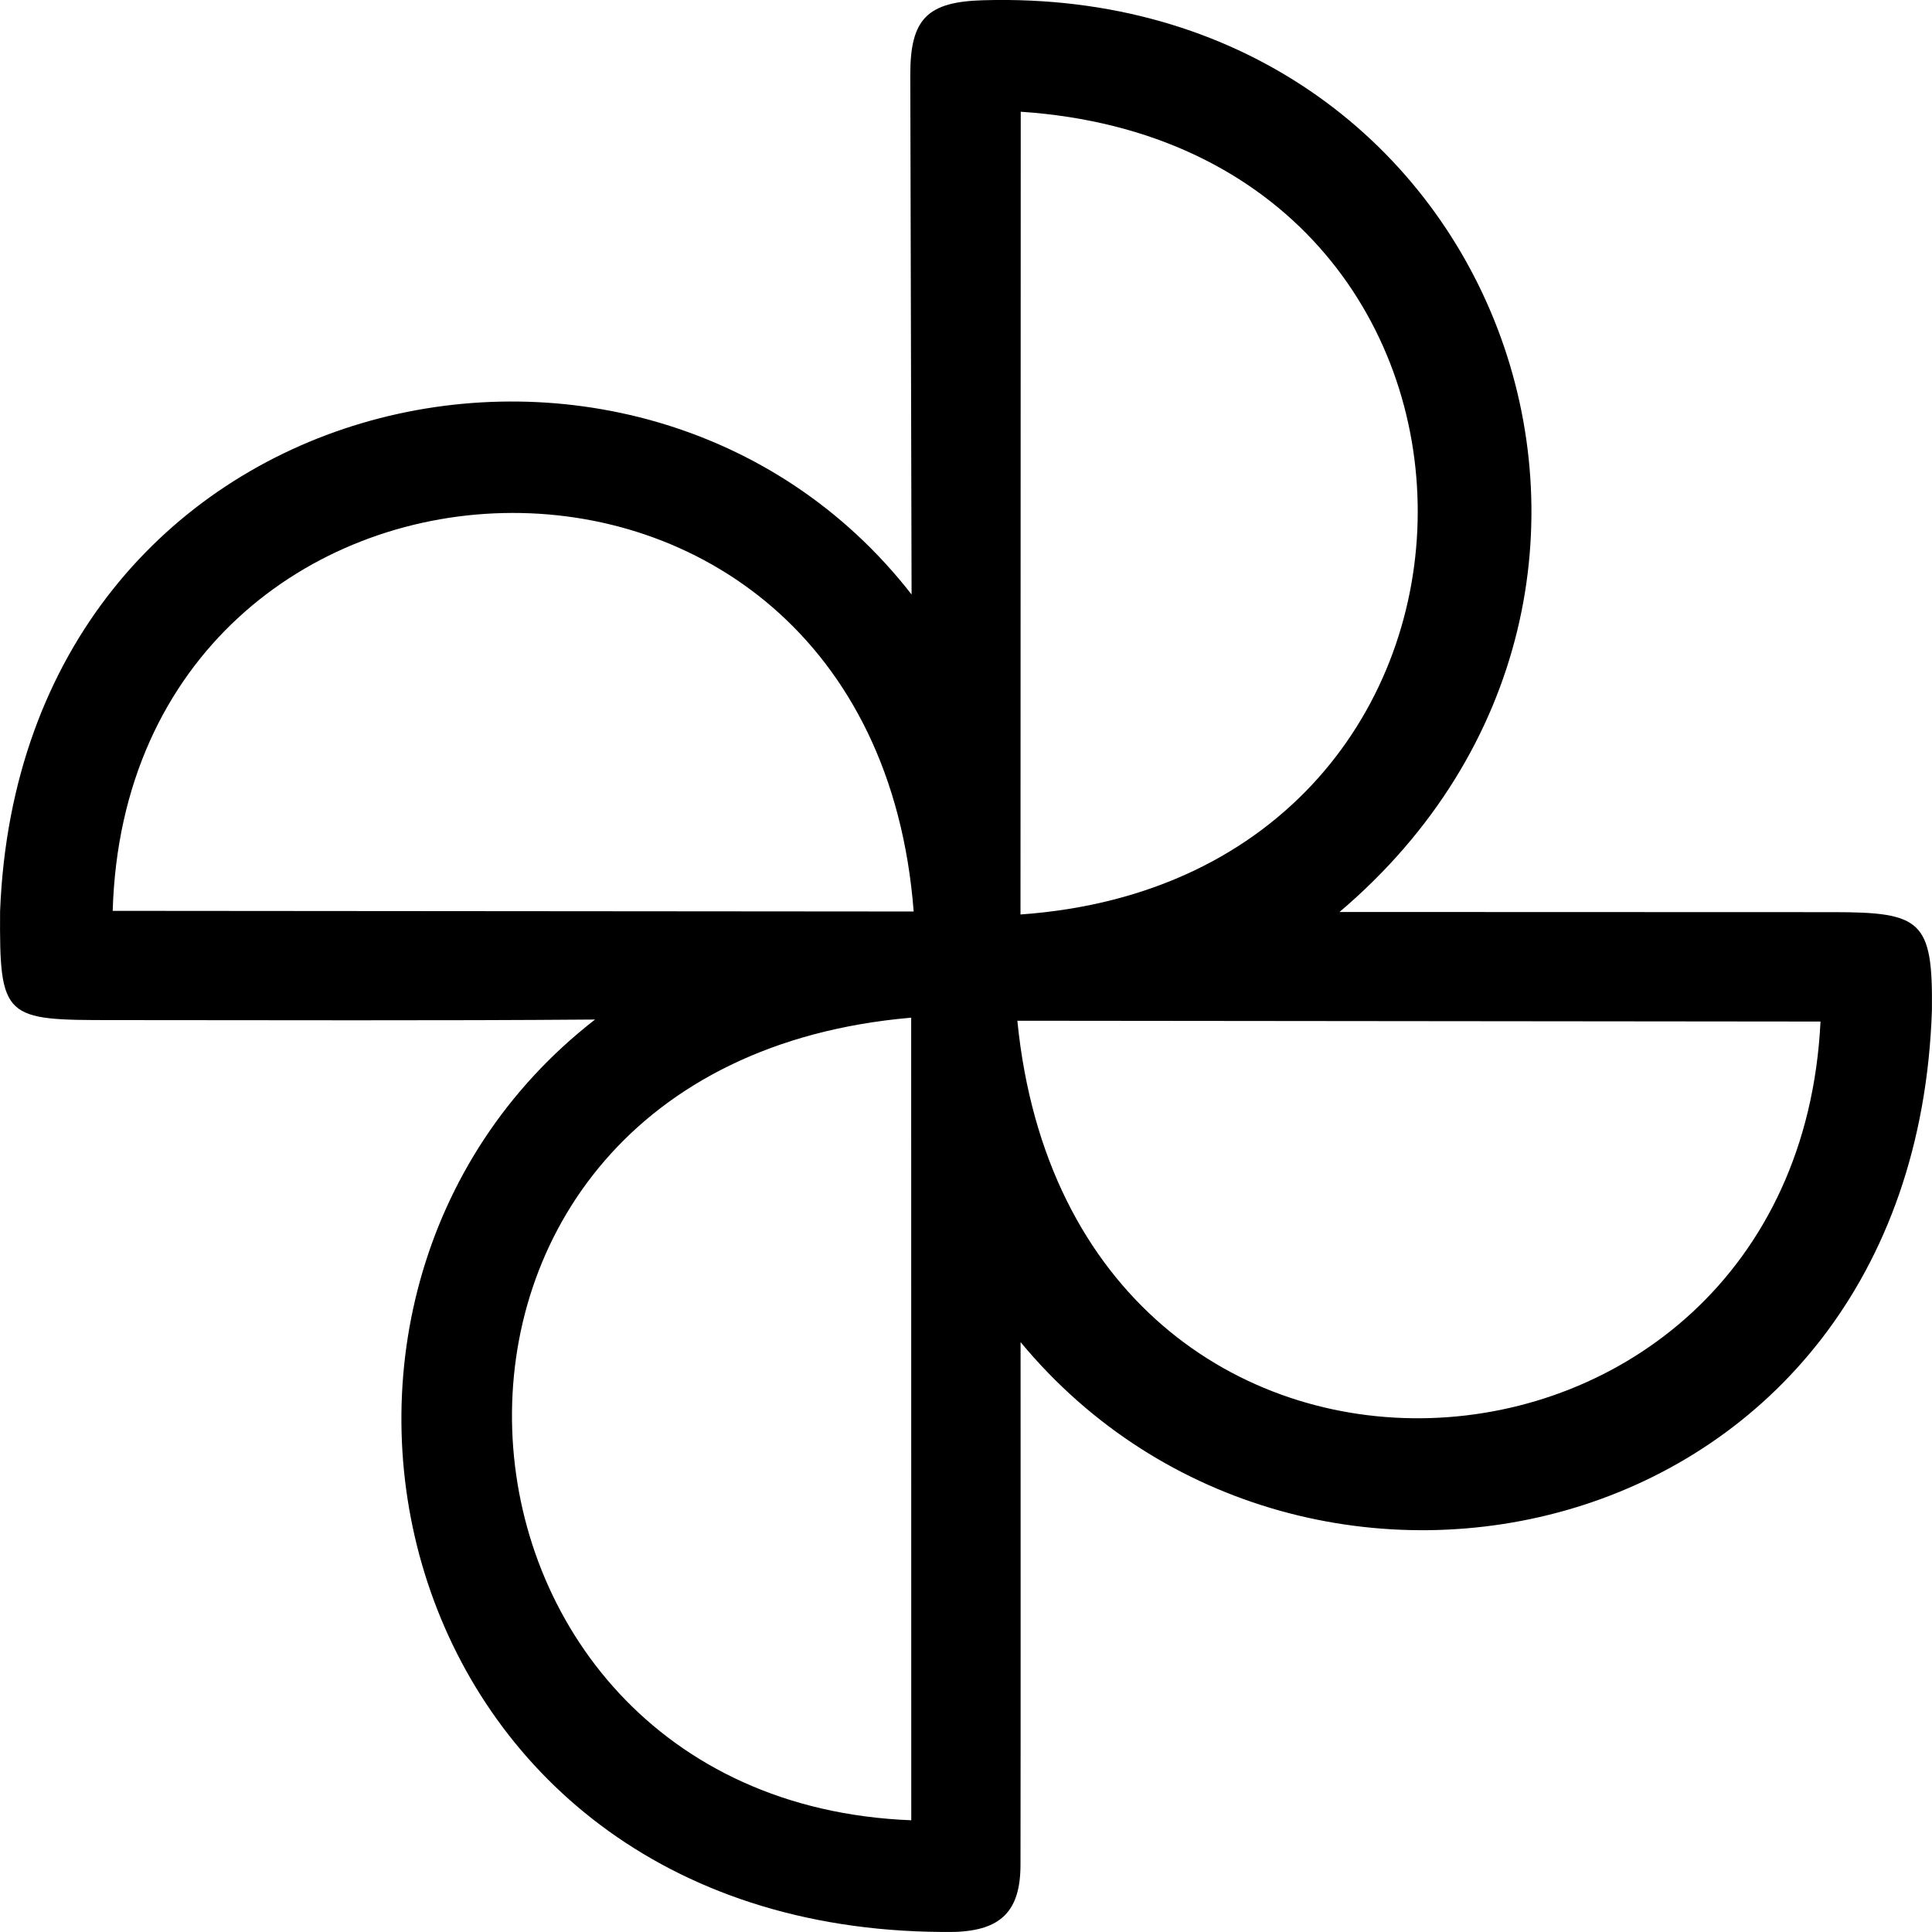
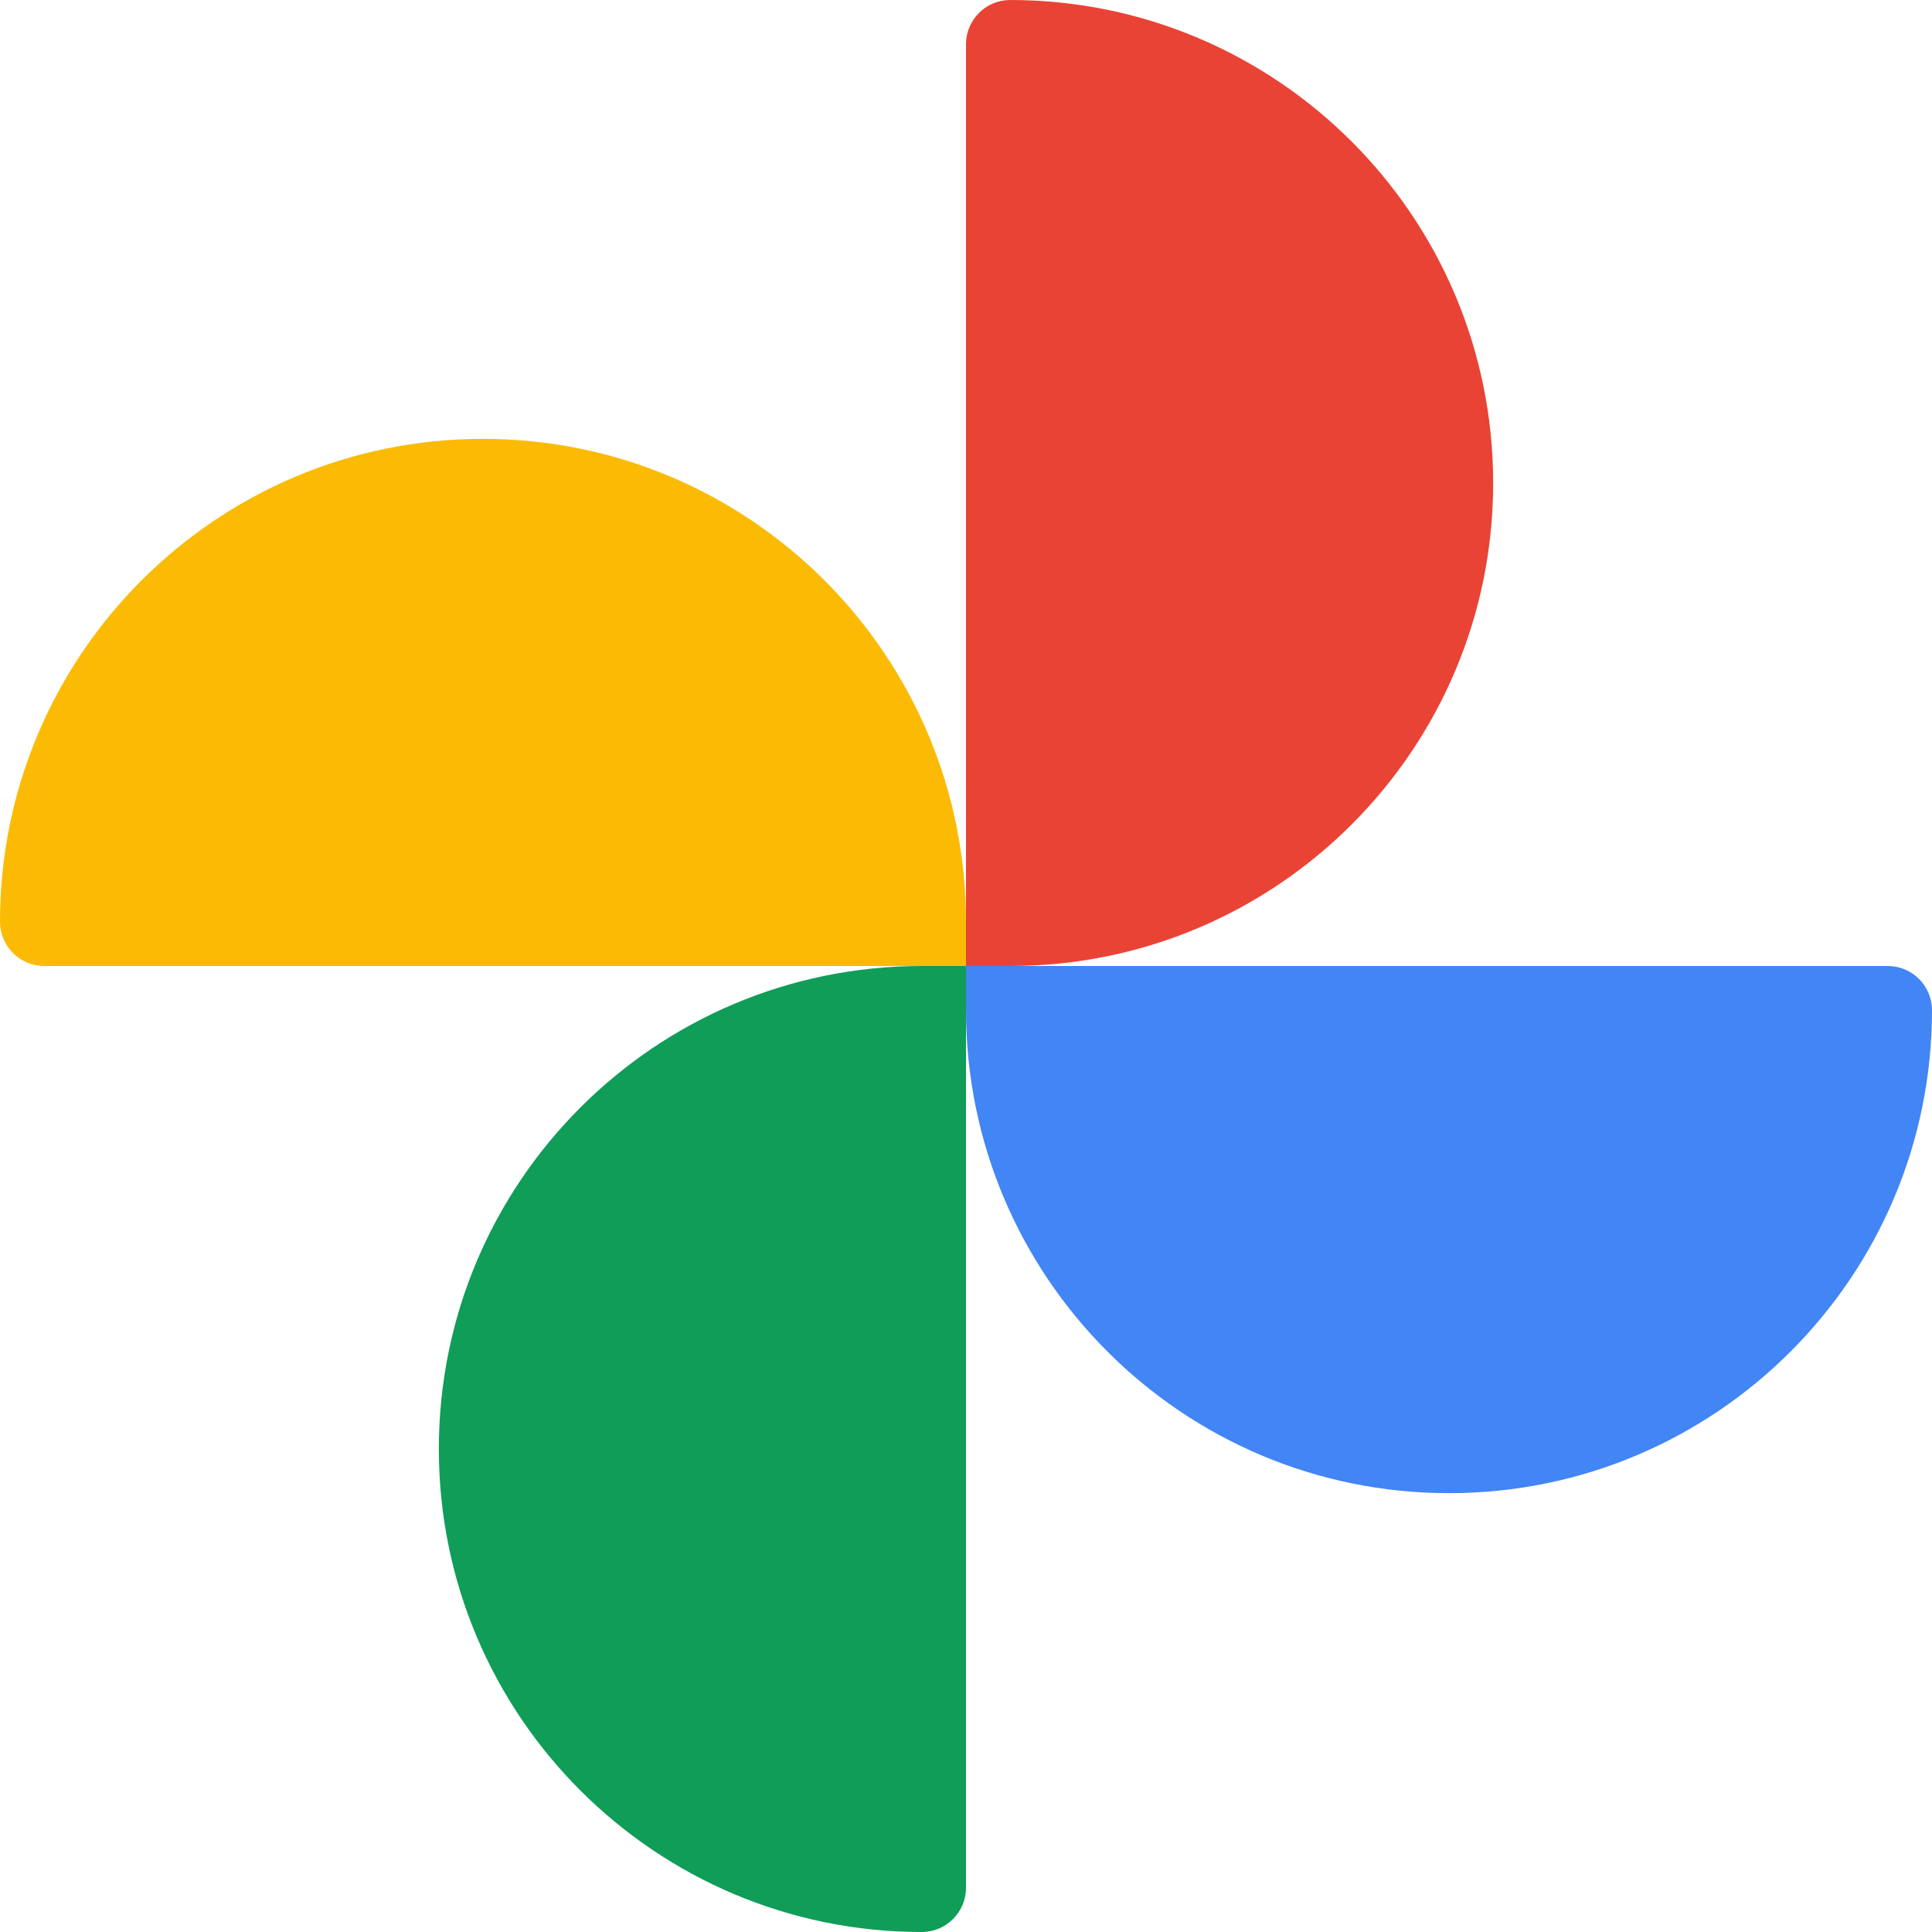
- <svg xmlns="http://www.w3.org/2000/svg" role="img" viewBox="0 0 24 24">
-   <path d="M12.678 16.672c0 2.175.002 4.565-.001 6.494-.001.576-.244.814-.817.833-7.045.078-8.927-7.871-4.468-11.334-1.95.016-4.019.007-5.986.007-1.351 0-1.414-.01-1.405-1.351.258-6.583 7.946-8.275 11.323-3.936L11.308.928c-.001-.695.212-.906.906-.925 6.409-.187 9.16 7.308 4.426 11.326l6.131.002c1.097 0 1.241.105 1.228 1.217-.223 6.723-7.802 8.376-11.321 4.124zm.002-15.284l-.003 9.972c6.56-.465 6.598-9.532.003-9.972zm-1.36 21.224l-.001-9.97c-6.927.598-6.29 9.726.002 9.97zM1.4 11.315l9.95.008c-.527-6.829-9.762-6.367-9.95-.008zm11.238 1.365c.682 6.875 9.67 6.284 9.977.01z" />
+ <svg xmlns="http://www.w3.org/2000/svg" viewBox="0 0 256 256">
+   <path fill="#fbbb05" d="M64 58.149c35.328 0 64 28.672 64 64V128H5.851C2.633 128 0 125.367 0 122.149c0-35.328 28.672-64 64-64" />
+   <path fill="#e94335" d="M197.851 64c0 35.328-28.672 64-64 64H128V5.851C128 2.633 130.633 0 133.851 0c35.328 0 64 28.672 64 64" />
+   <path fill="#4285f4" d="M192 197.851c-35.328 0-64-28.672-64-64V128h122.149c3.218 0 5.851 2.633 5.851 5.851c0 35.328-28.672 64-64 64" />
+   <path fill="#0f9d58" d="M58.149 192c0-35.328 28.672-64 64-64H128v122.149c0 3.218-2.633 5.851-5.851 5.851c-35.328 0-64-28.672-64-64" />
</svg>
